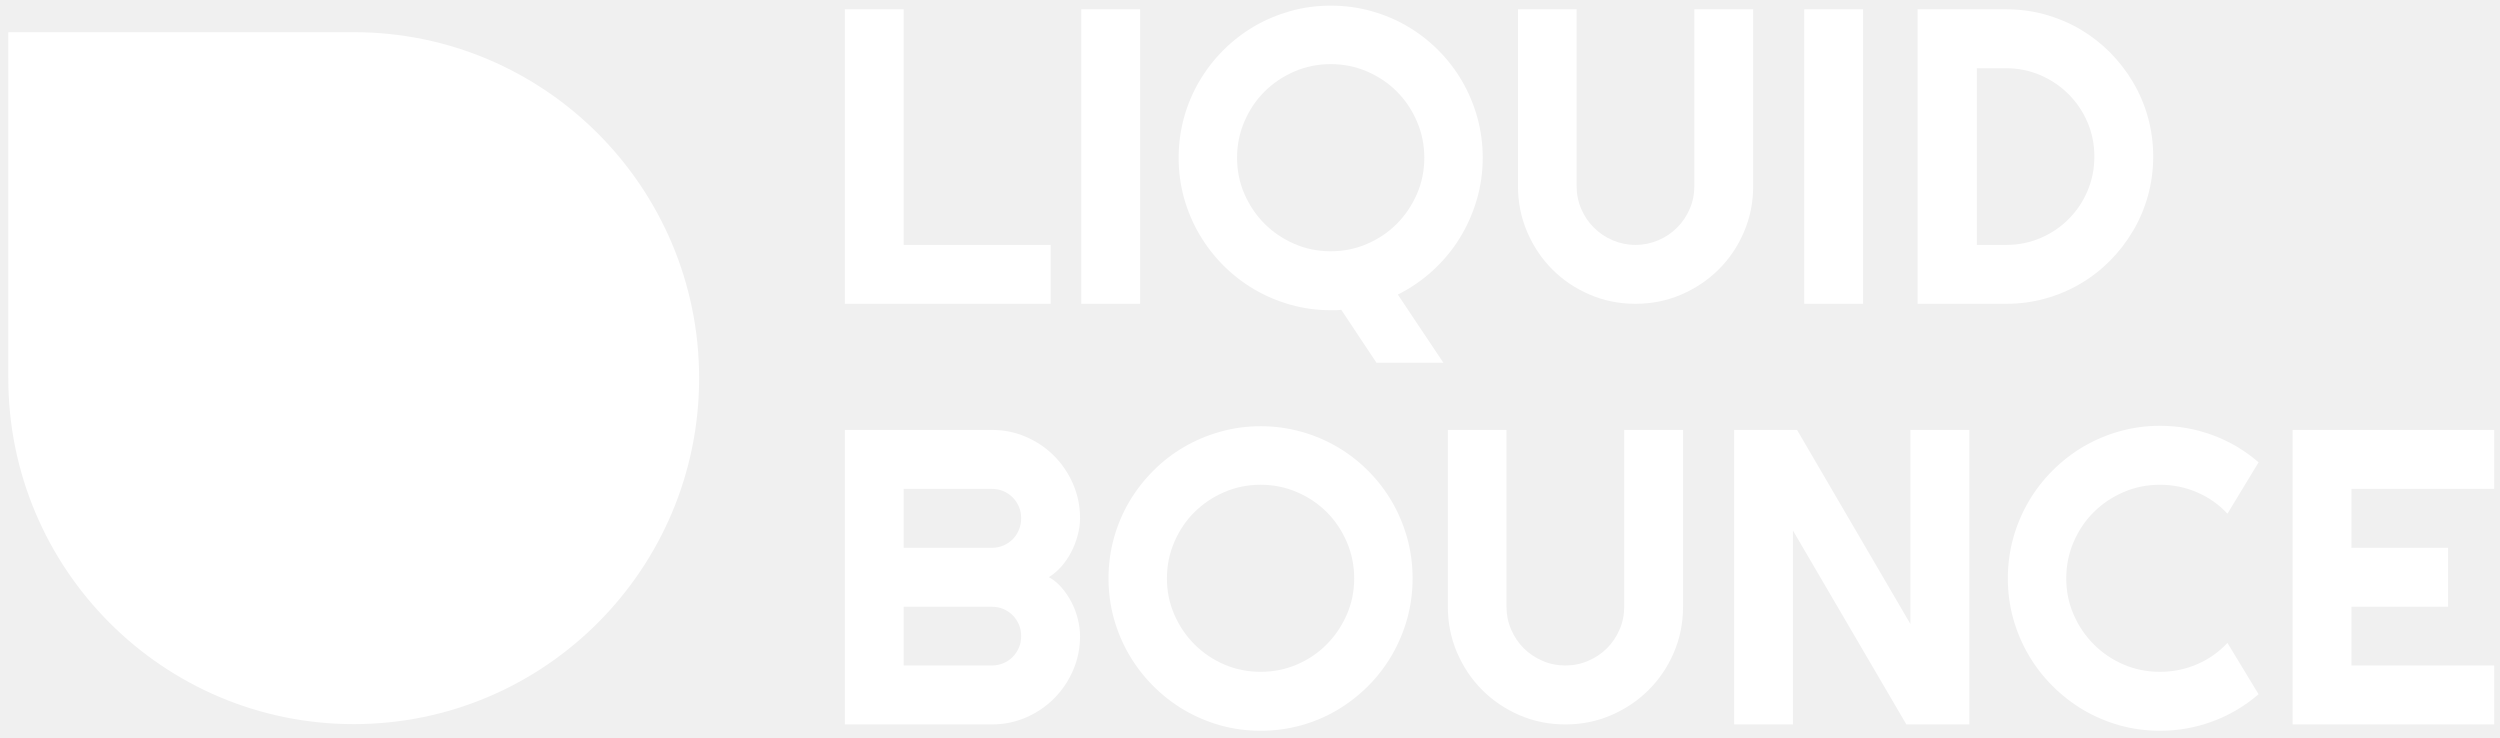
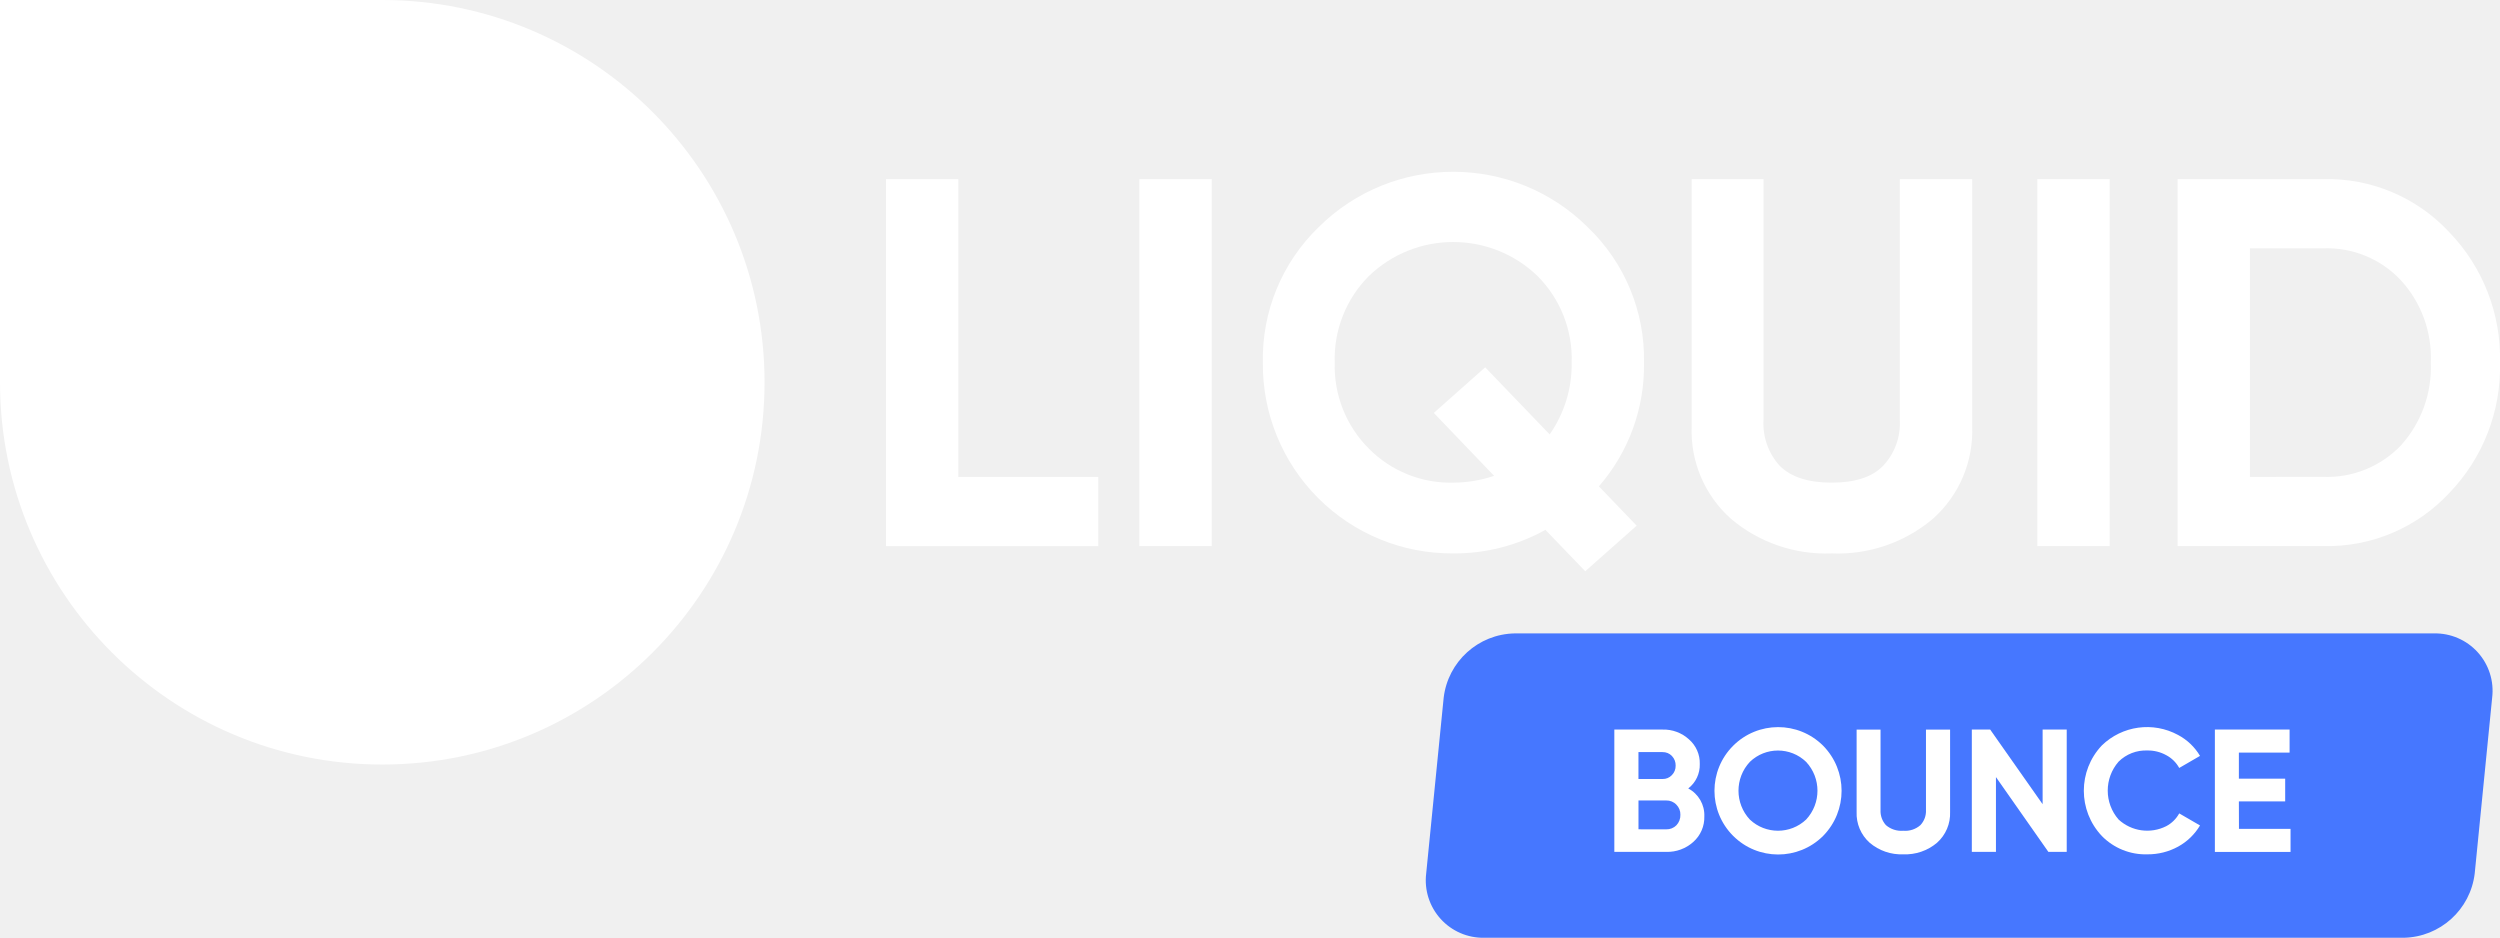
- <svg xmlns="http://www.w3.org/2000/svg" width="166pt" height="49pt" viewBox="0 0 166 49" version="1.1">
-   <g id="surface1">
-     <path style=" stroke:none;fill-rule:nonzero;fill:rgb(100%,100%,100%);fill-opacity:1;" d="M 46.422 25.109 C 46.422 12.43 36.145 2.137 23.488 2.137 L 0.551 2.137 L 0.551 25.109 C 0.551 37.789 10.828 48.082 23.488 48.082 C 36.145 48.082 46.422 37.789 46.422 25.109 Z M 46.422 25.109 " />
-     <path style=" stroke:none;fill-rule:nonzero;fill:rgb(100%,100%,100%);fill-opacity:1;" d="M 69.766 20.172 L 56.098 20.172 L 56.098 0.617 L 60.004 0.617 L 60.004 16.262 L 69.766 16.262 Z M 69.766 20.172 " />
-     <path style=" stroke:none;fill-rule:nonzero;fill:rgb(100%,100%,100%);fill-opacity:1;" d="M 71.797 0.617 L 75.703 0.617 L 75.703 20.172 L 71.797 20.172 Z M 71.797 0.617 " />
-     <path style=" stroke:none;fill-rule:nonzero;fill:rgb(100%,100%,100%);fill-opacity:1;" d="M 95.84 24.086 L 91.398 24.086 L 89.059 20.57 C 88.93 20.586 88.812 20.598 88.699 20.598 C 88.586 20.598 88.473 20.598 88.363 20.598 C 87.438 20.598 86.547 20.477 85.688 20.234 C 84.832 19.992 84.027 19.652 83.277 19.211 C 82.531 18.77 81.848 18.242 81.23 17.625 C 80.613 17.004 80.086 16.32 79.645 15.57 C 79.203 14.82 78.863 14.016 78.621 13.156 C 78.383 12.297 78.262 11.406 78.262 10.477 C 78.262 9.551 78.383 8.656 78.621 7.793 C 78.863 6.93 79.203 6.125 79.645 5.379 C 80.086 4.633 80.613 3.949 81.23 3.332 C 81.848 2.715 82.531 2.188 83.277 1.75 C 84.027 1.312 84.832 0.977 85.688 0.734 C 86.547 0.492 87.438 0.375 88.363 0.375 C 89.289 0.375 90.184 0.492 91.047 0.734 C 91.91 0.977 92.711 1.312 93.457 1.75 C 94.199 2.188 94.883 2.715 95.5 3.332 C 96.117 3.949 96.641 4.633 97.078 5.379 C 97.512 6.125 97.852 6.93 98.094 7.793 C 98.332 8.656 98.453 9.551 98.453 10.477 C 98.453 11.441 98.32 12.379 98.051 13.285 C 97.781 14.195 97.402 15.043 96.914 15.832 C 96.426 16.617 95.832 17.328 95.137 17.965 C 94.441 18.602 93.668 19.133 92.816 19.559 Z M 94.574 10.477 C 94.574 9.625 94.41 8.816 94.082 8.059 C 93.754 7.297 93.312 6.641 92.754 6.082 C 92.195 5.52 91.539 5.078 90.781 4.75 C 90.023 4.422 89.219 4.258 88.363 4.258 C 87.5 4.258 86.695 4.422 85.941 4.75 C 85.188 5.078 84.527 5.52 83.965 6.082 C 83.402 6.641 82.961 7.297 82.633 8.059 C 82.305 8.816 82.141 9.625 82.141 10.477 C 82.141 11.332 82.305 12.137 82.633 12.887 C 82.961 13.633 83.402 14.293 83.965 14.855 C 84.527 15.418 85.188 15.863 85.941 16.191 C 86.695 16.52 87.5 16.684 88.363 16.684 C 89.219 16.684 90.023 16.52 90.781 16.191 C 91.539 15.863 92.195 15.418 92.754 14.855 C 93.312 14.293 93.754 13.633 94.082 12.887 C 94.41 12.137 94.574 11.332 94.574 10.477 Z M 94.574 10.477 " />
-     <path style=" stroke:none;fill-rule:nonzero;fill:rgb(100%,100%,100%);fill-opacity:1;" d="M 116.41 12.359 C 116.41 13.441 116.207 14.457 115.797 15.406 C 115.391 16.359 114.832 17.184 114.121 17.891 C 113.414 18.594 112.586 19.152 111.637 19.559 C 110.691 19.969 109.676 20.172 108.594 20.172 C 107.516 20.172 106.5 19.969 105.551 19.559 C 104.605 19.152 103.777 18.594 103.074 17.891 C 102.371 17.184 101.816 16.359 101.406 15.406 C 101 14.457 100.793 13.441 100.793 12.359 L 100.793 0.617 L 104.688 0.617 L 104.688 12.359 C 104.688 12.895 104.789 13.402 104.996 13.875 C 105.199 14.348 105.477 14.762 105.832 15.113 C 106.188 15.469 106.602 15.75 107.078 15.953 C 107.555 16.156 108.059 16.262 108.594 16.262 C 109.133 16.262 109.637 16.156 110.113 15.953 C 110.59 15.75 111.004 15.469 111.359 15.113 C 111.715 14.762 111.992 14.348 112.195 13.875 C 112.402 13.402 112.504 12.895 112.504 12.359 L 112.504 0.617 L 116.41 0.617 Z M 116.41 12.359 " />
-     <path style=" stroke:none;fill-rule:nonzero;fill:rgb(100%,100%,100%);fill-opacity:1;" d="M 119.801 0.617 L 123.707 0.617 L 123.707 20.172 L 119.801 20.172 Z M 119.801 0.617 " />
-     <path style=" stroke:none;fill-rule:nonzero;fill:rgb(100%,100%,100%);fill-opacity:1;" d="M 142.973 10.395 C 142.973 11.297 142.855 12.16 142.625 12.992 C 142.395 13.824 142.066 14.602 141.637 15.324 C 141.211 16.047 140.703 16.707 140.113 17.305 C 139.523 17.898 138.867 18.41 138.141 18.836 C 137.414 19.266 136.633 19.594 135.805 19.824 C 134.973 20.059 134.109 20.172 133.211 20.172 L 127.328 20.172 L 127.328 0.617 L 133.211 0.617 C 134.109 0.617 134.973 0.734 135.805 0.965 C 136.633 1.199 137.414 1.527 138.141 1.953 C 138.867 2.383 139.523 2.895 140.113 3.488 C 140.703 4.086 141.211 4.742 141.637 5.465 C 142.066 6.188 142.395 6.965 142.625 7.797 C 142.855 8.629 142.973 9.496 142.973 10.395 Z M 139.066 10.395 C 139.066 9.586 138.914 8.828 138.609 8.117 C 138.305 7.41 137.887 6.789 137.355 6.258 C 136.824 5.727 136.203 5.305 135.492 4.996 C 134.777 4.688 134.02 4.531 133.211 4.531 L 131.262 4.531 L 131.262 16.262 L 133.211 16.262 C 134.02 16.262 134.777 16.109 135.492 15.805 C 136.203 15.5 136.824 15.082 137.355 14.547 C 137.887 14.016 138.305 13.395 138.609 12.68 C 138.914 11.965 139.066 11.207 139.066 10.395 Z M 139.066 10.395 " />
-     <path style=" stroke:none;fill-rule:nonzero;fill:rgb(100%,100%,100%);fill-opacity:1;" d="M 71.715 42.238 C 71.715 43.047 71.559 43.805 71.25 44.516 C 70.941 45.223 70.523 45.844 69.992 46.375 C 69.461 46.91 68.84 47.328 68.133 47.637 C 67.426 47.945 66.668 48.102 65.859 48.102 L 56.098 48.102 L 56.098 28.547 L 65.859 28.547 C 66.668 28.547 67.426 28.699 68.133 29.012 C 68.84 29.32 69.461 29.738 69.992 30.27 C 70.523 30.805 70.941 31.422 71.25 32.133 C 71.559 32.844 71.715 33.602 71.715 34.41 C 71.715 34.773 71.664 35.148 71.562 35.527 C 71.465 35.91 71.324 36.277 71.141 36.633 C 70.961 36.988 70.742 37.309 70.488 37.602 C 70.234 37.891 69.953 38.133 69.645 38.324 C 69.961 38.496 70.246 38.73 70.5 39.027 C 70.754 39.32 70.973 39.648 71.156 40 C 71.336 40.355 71.477 40.727 71.57 41.113 C 71.664 41.5 71.715 41.875 71.715 42.238 Z M 60.004 44.188 L 65.859 44.188 C 66.133 44.188 66.387 44.137 66.621 44.039 C 66.859 43.938 67.062 43.801 67.242 43.621 C 67.418 43.445 67.555 43.238 67.656 43 C 67.758 42.766 67.805 42.512 67.805 42.238 C 67.805 41.965 67.758 41.711 67.656 41.473 C 67.555 41.238 67.418 41.031 67.242 40.852 C 67.062 40.676 66.859 40.539 66.621 40.438 C 66.387 40.336 66.133 40.289 65.859 40.289 L 60.004 40.289 Z M 60.004 36.375 L 65.859 36.375 C 66.133 36.375 66.387 36.324 66.621 36.223 C 66.859 36.125 67.062 35.984 67.242 35.809 C 67.418 35.629 67.555 35.422 67.656 35.18 C 67.758 34.941 67.805 34.684 67.805 34.41 C 67.805 34.137 67.758 33.883 67.656 33.648 C 67.555 33.41 67.418 33.203 67.242 33.027 C 67.062 32.848 66.859 32.711 66.621 32.609 C 66.387 32.512 66.133 32.461 65.859 32.461 L 60.004 32.461 Z M 60.004 36.375 " />
-     <path style=" stroke:none;fill-rule:nonzero;fill:rgb(100%,100%,100%);fill-opacity:1;" d="M 93.797 38.406 C 93.797 39.332 93.676 40.227 93.438 41.086 C 93.195 41.945 92.855 42.75 92.422 43.5 C 91.984 44.25 91.461 44.934 90.844 45.551 C 90.227 46.168 89.543 46.699 88.801 47.141 C 88.055 47.582 87.254 47.922 86.391 48.164 C 85.527 48.402 84.633 48.523 83.707 48.523 C 82.781 48.523 81.891 48.402 81.031 48.164 C 80.176 47.922 79.371 47.582 78.621 47.141 C 77.875 46.699 77.191 46.168 76.574 45.551 C 75.957 44.934 75.43 44.25 74.988 43.5 C 74.547 42.75 74.207 41.945 73.965 41.086 C 73.727 40.227 73.605 39.332 73.605 38.406 C 73.605 37.477 73.727 36.582 73.965 35.719 C 74.207 34.855 74.547 34.051 74.988 33.305 C 75.43 32.559 75.957 31.879 76.574 31.262 C 77.191 30.641 77.875 30.113 78.621 29.68 C 79.371 29.242 80.176 28.902 81.031 28.664 C 81.891 28.422 82.781 28.301 83.707 28.301 C 84.633 28.301 85.527 28.422 86.391 28.664 C 87.254 28.902 88.055 29.242 88.801 29.68 C 89.543 30.113 90.227 30.641 90.844 31.262 C 91.461 31.879 91.984 32.559 92.422 33.305 C 92.855 34.051 93.195 34.855 93.438 35.719 C 93.676 36.582 93.797 37.477 93.797 38.406 Z M 89.918 38.406 C 89.918 37.551 89.754 36.746 89.426 35.984 C 89.098 35.227 88.656 34.566 88.098 34.008 C 87.539 33.449 86.883 33.004 86.125 32.68 C 85.367 32.352 84.562 32.188 83.707 32.188 C 82.844 32.188 82.039 32.352 81.285 32.68 C 80.531 33.004 79.875 33.449 79.309 34.008 C 78.746 34.566 78.305 35.227 77.977 35.984 C 77.648 36.746 77.484 37.551 77.484 38.406 C 77.484 39.262 77.648 40.062 77.977 40.812 C 78.305 41.562 78.746 42.219 79.309 42.781 C 79.875 43.348 80.531 43.793 81.285 44.121 C 82.039 44.445 82.844 44.609 83.707 44.609 C 84.562 44.609 85.367 44.445 86.125 44.121 C 86.883 43.793 87.539 43.348 88.098 42.781 C 88.656 42.219 89.098 41.562 89.426 40.812 C 89.754 40.062 89.918 39.262 89.918 38.406 Z M 89.918 38.406 " />
-     <path style=" stroke:none;fill-rule:nonzero;fill:rgb(100%,100%,100%);fill-opacity:1;" d="M 111.754 40.289 C 111.754 41.371 111.551 42.387 111.141 43.336 C 110.734 44.285 110.176 45.113 109.465 45.816 C 108.758 46.523 107.93 47.078 106.98 47.488 C 106.035 47.898 105.02 48.102 103.938 48.102 C 102.859 48.102 101.844 47.898 100.895 47.488 C 99.949 47.078 99.121 46.523 98.418 45.816 C 97.715 45.113 97.16 44.285 96.75 43.336 C 96.344 42.387 96.137 41.371 96.137 40.289 L 96.137 28.547 L 100.031 28.547 L 100.031 40.289 C 100.031 40.824 100.133 41.328 100.34 41.801 C 100.543 42.273 100.82 42.688 101.176 43.043 C 101.531 43.398 101.945 43.676 102.422 43.879 C 102.898 44.086 103.402 44.188 103.938 44.188 C 104.477 44.188 104.98 44.086 105.457 43.879 C 105.934 43.676 106.348 43.398 106.703 43.043 C 107.059 42.688 107.336 42.273 107.539 41.801 C 107.746 41.328 107.848 40.824 107.848 40.289 L 107.848 28.547 L 111.754 28.547 Z M 111.754 40.289 " />
-     <path style=" stroke:none;fill-rule:nonzero;fill:rgb(100%,100%,100%);fill-opacity:1;" d="M 130.762 48.102 L 126.582 48.102 L 119.051 35.227 L 119.051 48.102 L 115.145 48.102 L 115.145 28.547 L 119.324 28.547 L 126.852 41.434 L 126.852 28.547 L 130.762 28.547 Z M 130.762 48.102 " />
-     <path style=" stroke:none;fill-rule:nonzero;fill:rgb(100%,100%,100%);fill-opacity:1;" d="M 149.969 46.098 C 149.062 46.879 148.047 47.48 146.922 47.898 C 145.797 48.316 144.629 48.523 143.422 48.523 C 142.496 48.523 141.605 48.402 140.746 48.164 C 139.891 47.922 139.086 47.582 138.336 47.141 C 137.59 46.699 136.906 46.168 136.289 45.551 C 135.672 44.934 135.141 44.25 134.703 43.5 C 134.262 42.75 133.922 41.945 133.68 41.086 C 133.441 40.227 133.32 39.332 133.32 38.406 C 133.32 37.477 133.441 36.582 133.68 35.719 C 133.922 34.855 134.262 34.051 134.703 33.297 C 135.141 32.547 135.672 31.863 136.289 31.246 C 136.906 30.629 137.59 30.098 138.336 29.656 C 139.086 29.219 139.891 28.875 140.746 28.637 C 141.605 28.395 142.496 28.273 143.422 28.273 C 144.629 28.273 145.797 28.48 146.922 28.895 C 148.047 29.309 149.062 29.91 149.969 30.699 L 147.902 34.109 C 147.328 33.492 146.652 33.016 145.871 32.684 C 145.094 32.352 144.277 32.188 143.422 32.188 C 142.559 32.188 141.75 32.352 140.996 32.68 C 140.246 33.004 139.586 33.449 139.023 34.008 C 138.461 34.566 138.016 35.227 137.691 35.984 C 137.363 36.746 137.199 37.551 137.199 38.406 C 137.199 39.262 137.363 40.062 137.691 40.812 C 138.016 41.562 138.461 42.219 139.023 42.781 C 139.586 43.348 140.246 43.793 140.996 44.121 C 141.75 44.445 142.559 44.609 143.422 44.609 C 144.277 44.609 145.094 44.445 145.871 44.113 C 146.652 43.781 147.328 43.305 147.902 42.688 Z M 149.969 46.098 " />
-     <path style=" stroke:none;fill-rule:nonzero;fill:rgb(100%,100%,100%);fill-opacity:1;" d="M 165.613 48.102 L 152.23 48.102 L 152.23 28.547 L 165.613 28.547 L 165.613 32.461 L 156.137 32.461 L 156.137 36.375 L 162.551 36.375 L 162.551 40.289 L 156.137 40.289 L 156.137 44.188 L 165.613 44.188 Z M 165.613 48.102 " />
-   </g>
+ <svg xmlns="http://www.w3.org/2000/svg" width="261.263" height="98" viewBox="0 0 261.263 98">
+   <path d="M79.9,39.948A39.967,39.967,0,0,0,39.947,0H0V39.948a39.948,39.948,0,1,0,79.9,0Z" fill="#fff" fill-rule="evenodd" />
+   <path d="M62.357,42.2H76.984v7.232H54.8V11.078h7.56Z" transform="translate(37.791 7.64)" fill="#fff" />
+   <path d="M70.47,11.078h7.56v38.35H70.47Z" transform="translate(48.6 7.64)" fill="#fff" />
+   <path d="M117.938,30.566A19.2,19.2,0,0,1,113.226,43.5l3.945,4.109L111.8,52.371l-4.164-4.328A19.529,19.529,0,0,1,98,50.508,19.737,19.737,0,0,1,78.108,30.566a19.121,19.121,0,0,1,5.807-14.134,19.972,19.972,0,0,1,28.16,0A19.033,19.033,0,0,1,117.938,30.566ZM98,43.112a13.443,13.443,0,0,0,4.273-.712l-6.3-6.574,5.369-4.766,6.739,7.012a12.768,12.768,0,0,0,2.3-7.506,12.247,12.247,0,0,0-3.561-9.039,12.7,12.7,0,0,0-17.641,0,12.248,12.248,0,0,0-3.561,9.039,12.18,12.18,0,0,0,3.561,8.985A11.979,11.979,0,0,0,98,43.112Z" transform="translate(53.868 7.327)" fill="#fff" />
+   <path d="M119.258,50.195a15.335,15.335,0,0,1-10.518-3.616,12.271,12.271,0,0,1-4.109-9.7v-25.8h7.505v25.2a6.56,6.56,0,0,0,1.7,4.766q1.754,1.753,5.424,1.753t5.37-1.753a6.445,6.445,0,0,0,1.752-4.766v-25.2h7.561v25.8a12.271,12.271,0,0,1-4.109,9.7A15.416,15.416,0,0,1,119.258,50.195Z" transform="translate(72.159 7.64)" fill="#fff" />
+   <path d="M126.009,11.078h7.56v38.35h-7.56Z" transform="translate(86.903 7.64)" fill="#fff" />
+   <path d="M149.916,11.078a17.388,17.388,0,0,1,13.147,5.533,18.935,18.935,0,0,1,5.314,13.641,18.935,18.935,0,0,1-5.314,13.642,17.388,17.388,0,0,1-13.147,5.533H134.685V11.078Zm0,31.118a10.675,10.675,0,0,0,8.107-3.287,12.17,12.17,0,0,0,3.122-8.656,11.974,11.974,0,0,0-3.122-8.6,10.587,10.587,0,0,0-8.107-3.342h-7.671V42.2Z" transform="translate(92.886 7.64)" fill="#fff" />
+   <path d="M90.05,45.9a7.618,7.618,0,0,1,7.428-6.726h96.054a6,6,0,0,1,6.09,6.726L197.8,64.255a7.619,7.619,0,0,1-7.428,6.726H94.314a6,6,0,0,1-6.09-6.726Z" transform="translate(60.821 27.02)" fill="#4677ff" />
+   <path d="M107.571,51.278a3.158,3.158,0,0,1,1.68,2.922,3.434,3.434,0,0,1-1.151,2.666,4.06,4.06,0,0,1-2.83,1.041H99.846V45.123h5.04a3.922,3.922,0,0,1,2.758,1.023,3.285,3.285,0,0,1,1.132,2.575A3.115,3.115,0,0,1,107.571,51.278Zm-2.685-3.8h-2.519v2.812h2.519a1.279,1.279,0,0,0,.968-.4,1.36,1.36,0,0,0,.4-1,1.4,1.4,0,0,0-.384-1A1.3,1.3,0,0,0,104.886,47.479Zm.384,8.072a1.437,1.437,0,0,0,1.059-.42,1.52,1.52,0,0,0,.421-1.1,1.435,1.435,0,0,0-.421-1.059,1.407,1.407,0,0,0-1.059-.438h-2.9v3.013Z" transform="translate(68.86 31.12)" fill="#fff" />
+   <path d="M117.385,56.349a6.656,6.656,0,1,1,0-9.441,6.722,6.722,0,0,1,0,9.441Zm-7.652-1.717a4.284,4.284,0,0,0,5.882,0,4.42,4.42,0,0,0,0-6.026,4.237,4.237,0,0,0-5.882,0,4.42,4.42,0,0,0,0,6.026Z" transform="translate(73.134 31.015)" fill="#fff" />
+   <path d="M119.708,58.162a5.11,5.11,0,0,1-3.506-1.205,4.092,4.092,0,0,1-1.37-3.232v-8.6h2.5v8.4a2.189,2.189,0,0,0,.566,1.589,2.464,2.464,0,0,0,1.808.584,2.4,2.4,0,0,0,1.789-.584,2.144,2.144,0,0,0,.585-1.589v-8.4H124.6v8.6a4.092,4.092,0,0,1-1.37,3.232A5.138,5.138,0,0,1,119.708,58.162Z" transform="translate(79.194 31.12)" fill="#fff" />
+   <path d="M129.355,45.123h2.519V57.906h-1.918l-5.478-7.816v7.816h-2.521V45.123h1.918l5.48,7.8Z" transform="translate(84.109 31.12)" fill="#fff" />
+   <path d="M135.532,58.267a6.393,6.393,0,0,1-4.767-1.918,6.888,6.888,0,0,1,0-9.46,6.782,6.782,0,0,1,7.962-1.1,5.862,5.862,0,0,1,2.3,2.191l-2.173,1.26a3.322,3.322,0,0,0-1.352-1.333,3.954,3.954,0,0,0-1.972-.493,4.043,4.043,0,0,0-3.014,1.169,4.6,4.6,0,0,0,0,6.045,4.418,4.418,0,0,0,4.986.694,3.317,3.317,0,0,0,1.352-1.333l2.173,1.26a6.036,6.036,0,0,1-2.283,2.21A6.564,6.564,0,0,1,135.532,58.267Z" transform="translate(88.886 31.015)" fill="#fff" />
+   <path d="M139.509,55.5H144.9v2.41h-7.908V45.123H144.8v2.41h-5.3v2.721h4.839v2.374h-4.839Z" transform="translate(94.474 31.12)" fill="#fff" />
</svg>
